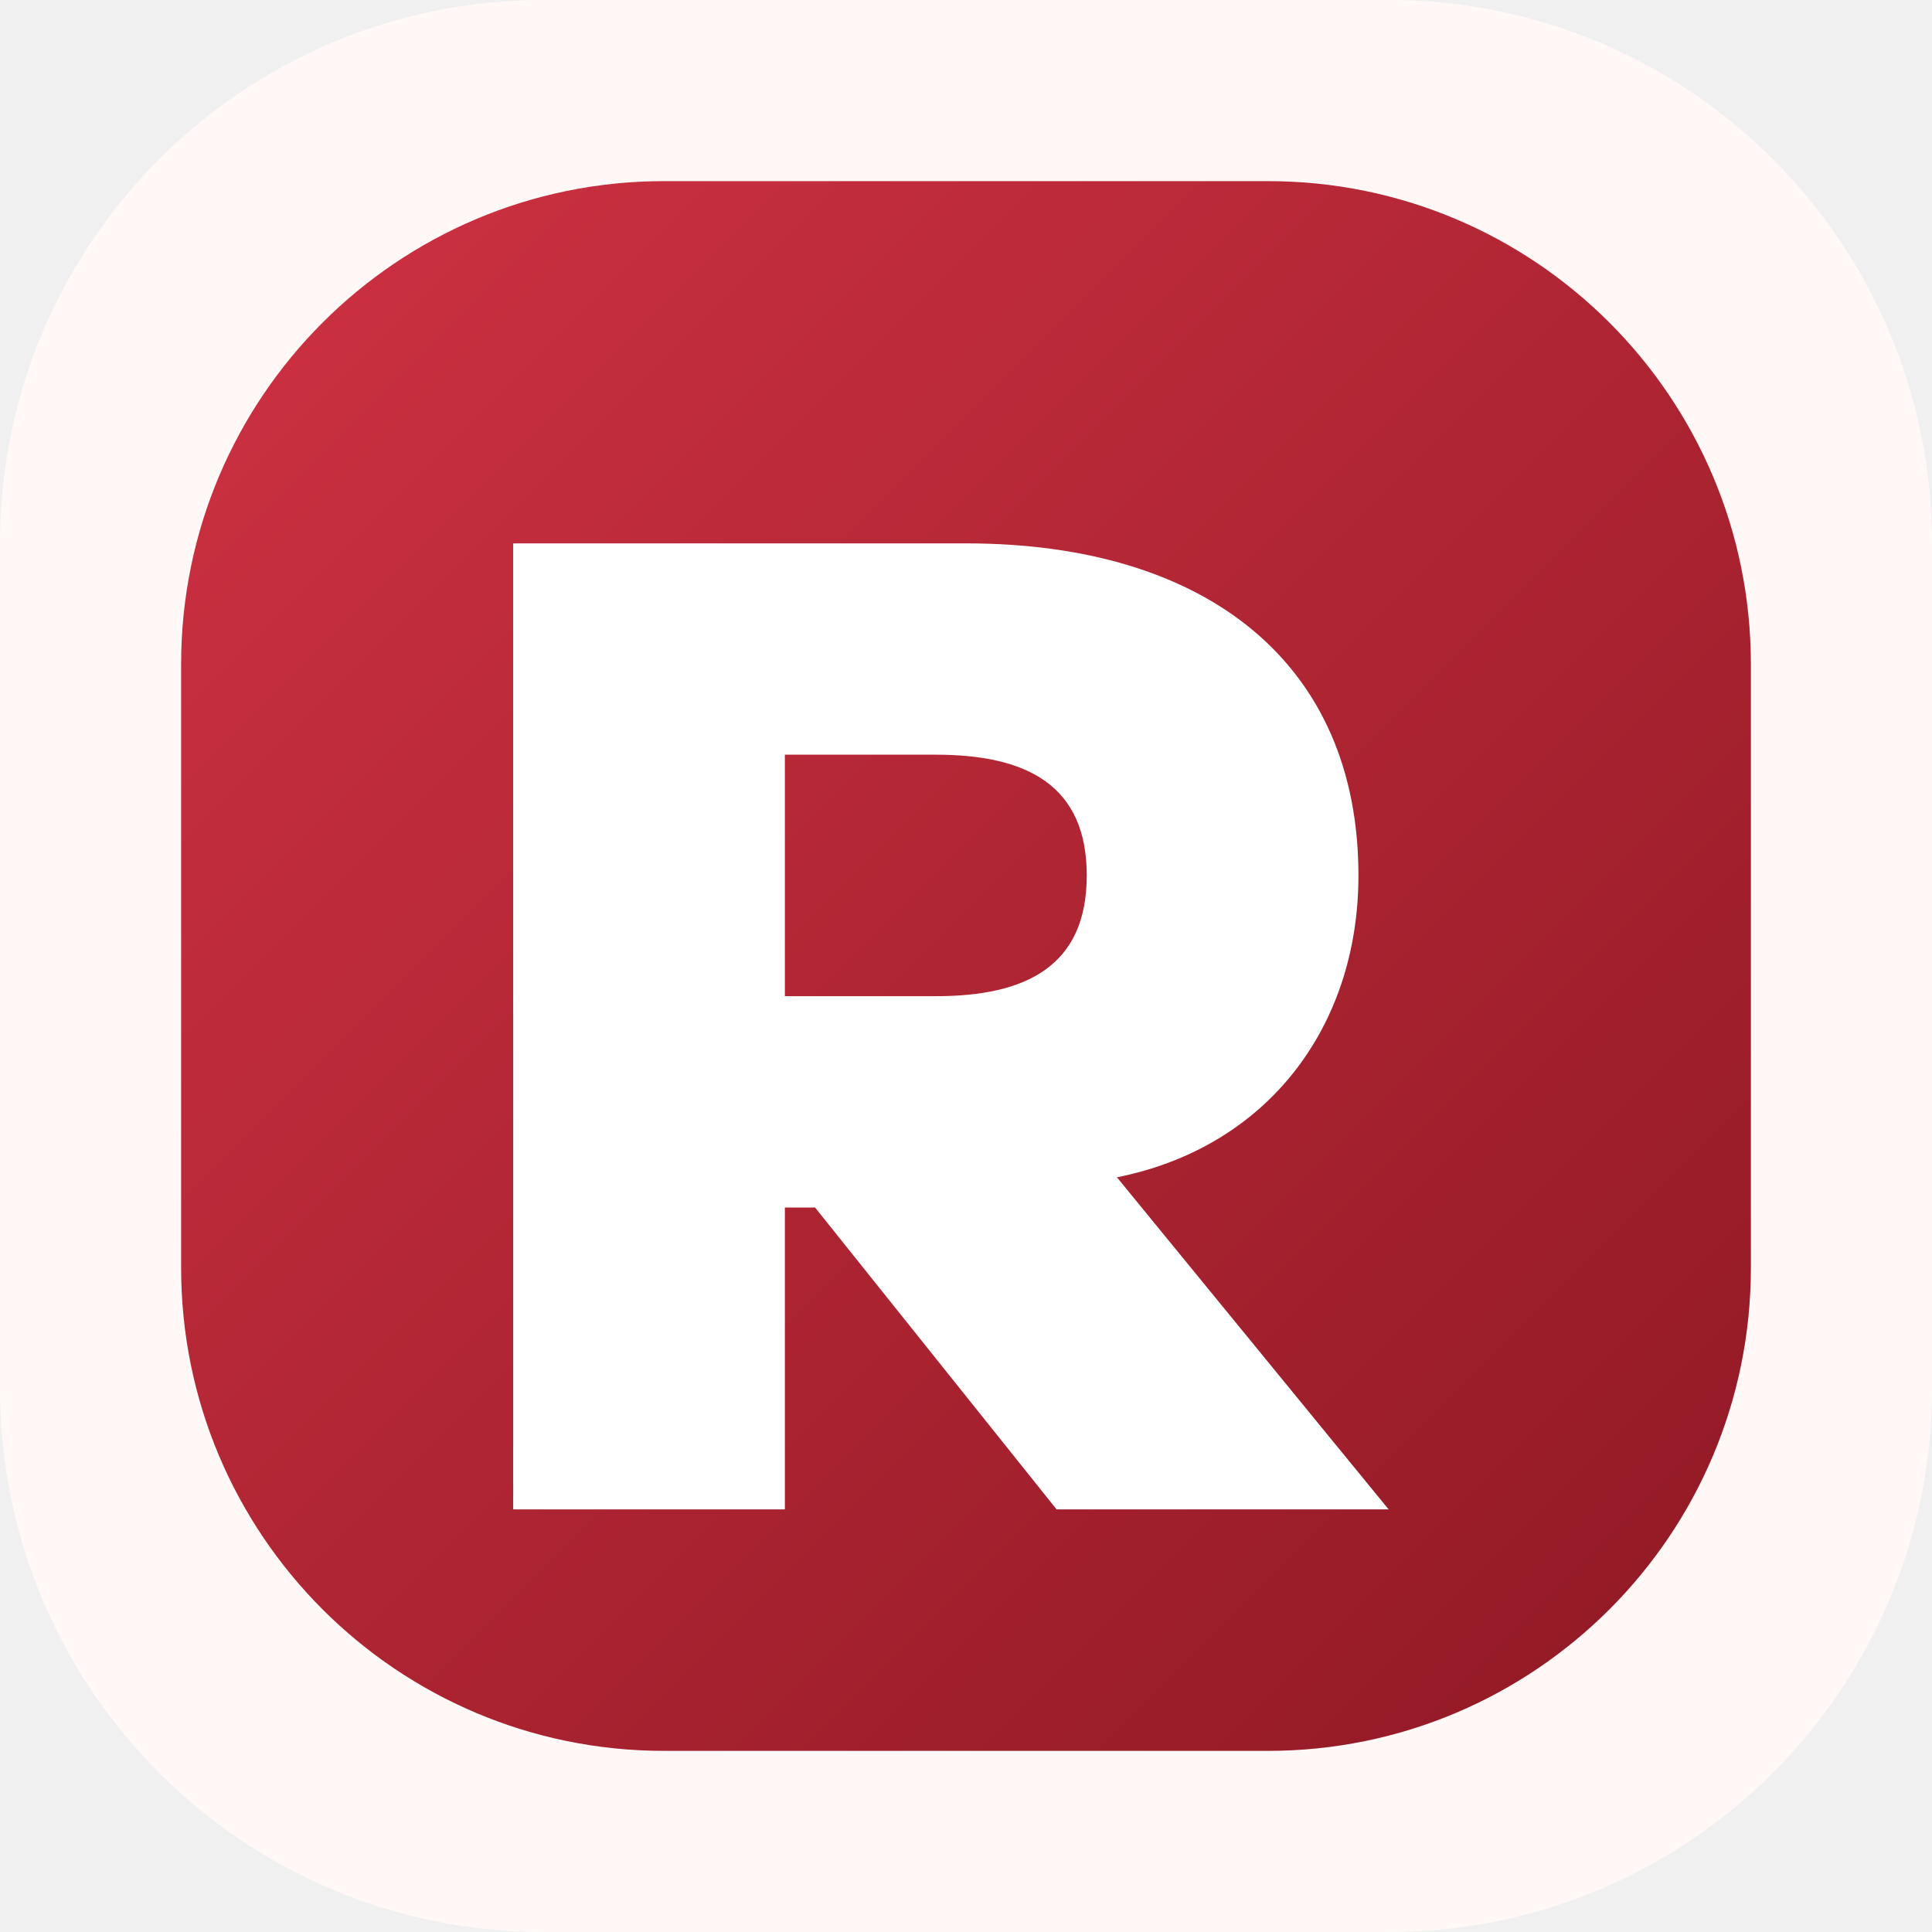
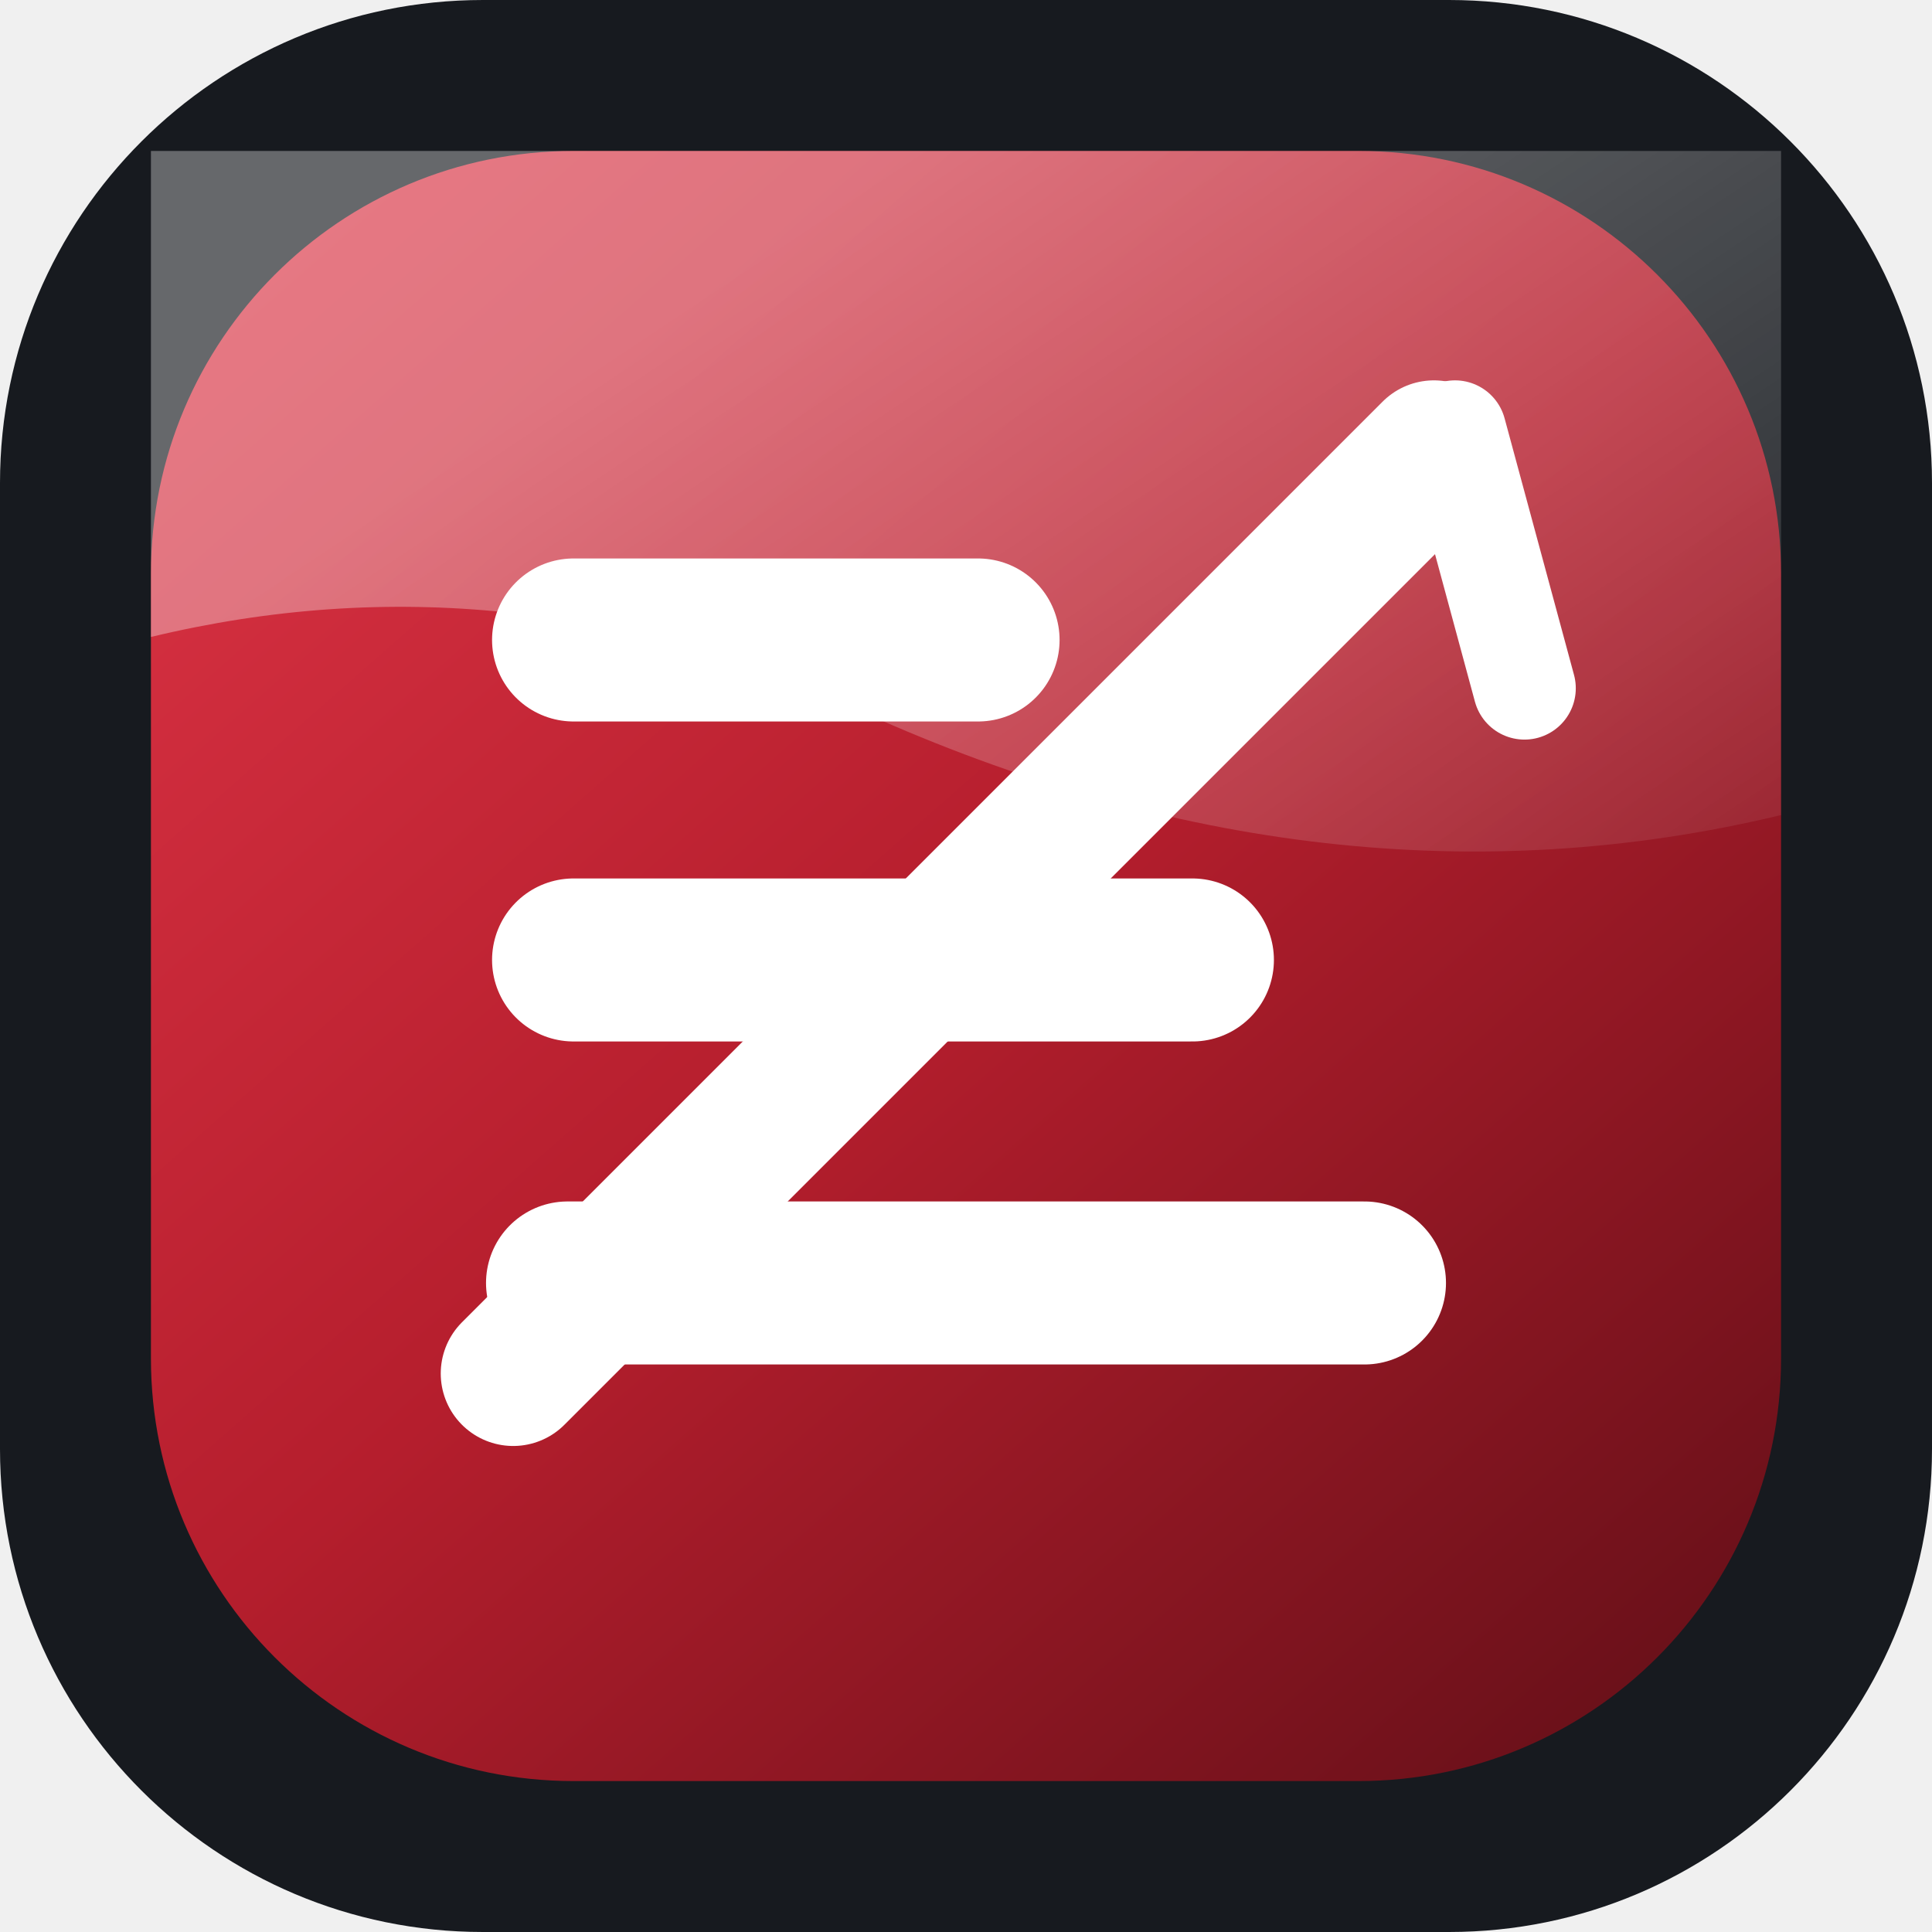
- <svg xmlns="http://www.w3.org/2000/svg" viewBox="0 0 64 64">
+ <svg xmlns="http://www.w3.org/2000/svg" viewBox="0 0 64 64" role="img" aria-label="Bernina Moot">
  <defs>
-     <linearGradient id="g" x1="0" y1="0" x2="1" y2="1">
-       <stop offset="0%" stop-color="#cf3243" />
-       <stop offset="100%" stop-color="#8f1824" />
+     <linearGradient id="mark" x1="10" y1="8" x2="54" y2="58" gradientUnits="userSpaceOnUse">
+       <stop offset="0" stop-color="#d93243" />
+       <stop offset="0.48" stop-color="#b51e2d" />
+       <stop offset="1" stop-color="#681019" />
+     </linearGradient>
+     <linearGradient id="shine" x1="20" y1="12" x2="44" y2="48" gradientUnits="userSpaceOnUse">
+       <stop offset="0" stop-color="#ffffff" stop-opacity="0.34" />
+       <stop offset="1" stop-color="#ffffff" stop-opacity="0" />
    </linearGradient>
  </defs>
-   <rect width="64" height="64" rx="18" fill="#fff8f6" />
-   <rect x="6" y="6" width="52" height="52" rx="16" fill="url(#g)" />
-   <path d="M22 18h10c8 0 13 4 13 11 0 5-3 9-8 10l9 11H35l-8-10h-1v10h-9V18Zm9 15c3 0 5-1 5-4s-2-4-5-4h-5v8h5Z" fill="#ffffff" />
+   <rect width="64" height="64" rx="16" fill="#171a1f" />
+   <rect x="5" y="5" width="54" height="54" rx="14" fill="url(#mark)" />
+   <path d="M17 45.5 47.5 15" fill="none" stroke="#ffffff" stroke-width="4.8" stroke-linecap="round" />
+   <path d="M41.8 20.7 48.2 14.3 50.5 22.8" fill="none" stroke="#ffffff" stroke-width="3.4" stroke-linecap="round" stroke-linejoin="round" />
+   <path d="M18.8 42.5h26.4" fill="none" stroke="#ffffff" stroke-width="5.4" stroke-linecap="round" />
+   <path d="M19 31.8h20.5" fill="none" stroke="#ffffff" stroke-width="5.4" stroke-linecap="round" />
+   <path d="M19 21.2h13.4" fill="none" stroke="#ffffff" stroke-width="5.4" stroke-linecap="round" />
+   <path d="M5 5h54v22c-10 2.4-20.2 1.2-30.4-3.4C20.7 20 12.9 19.2 5 21.1V5Z" fill="url(#shine)" />
</svg>
